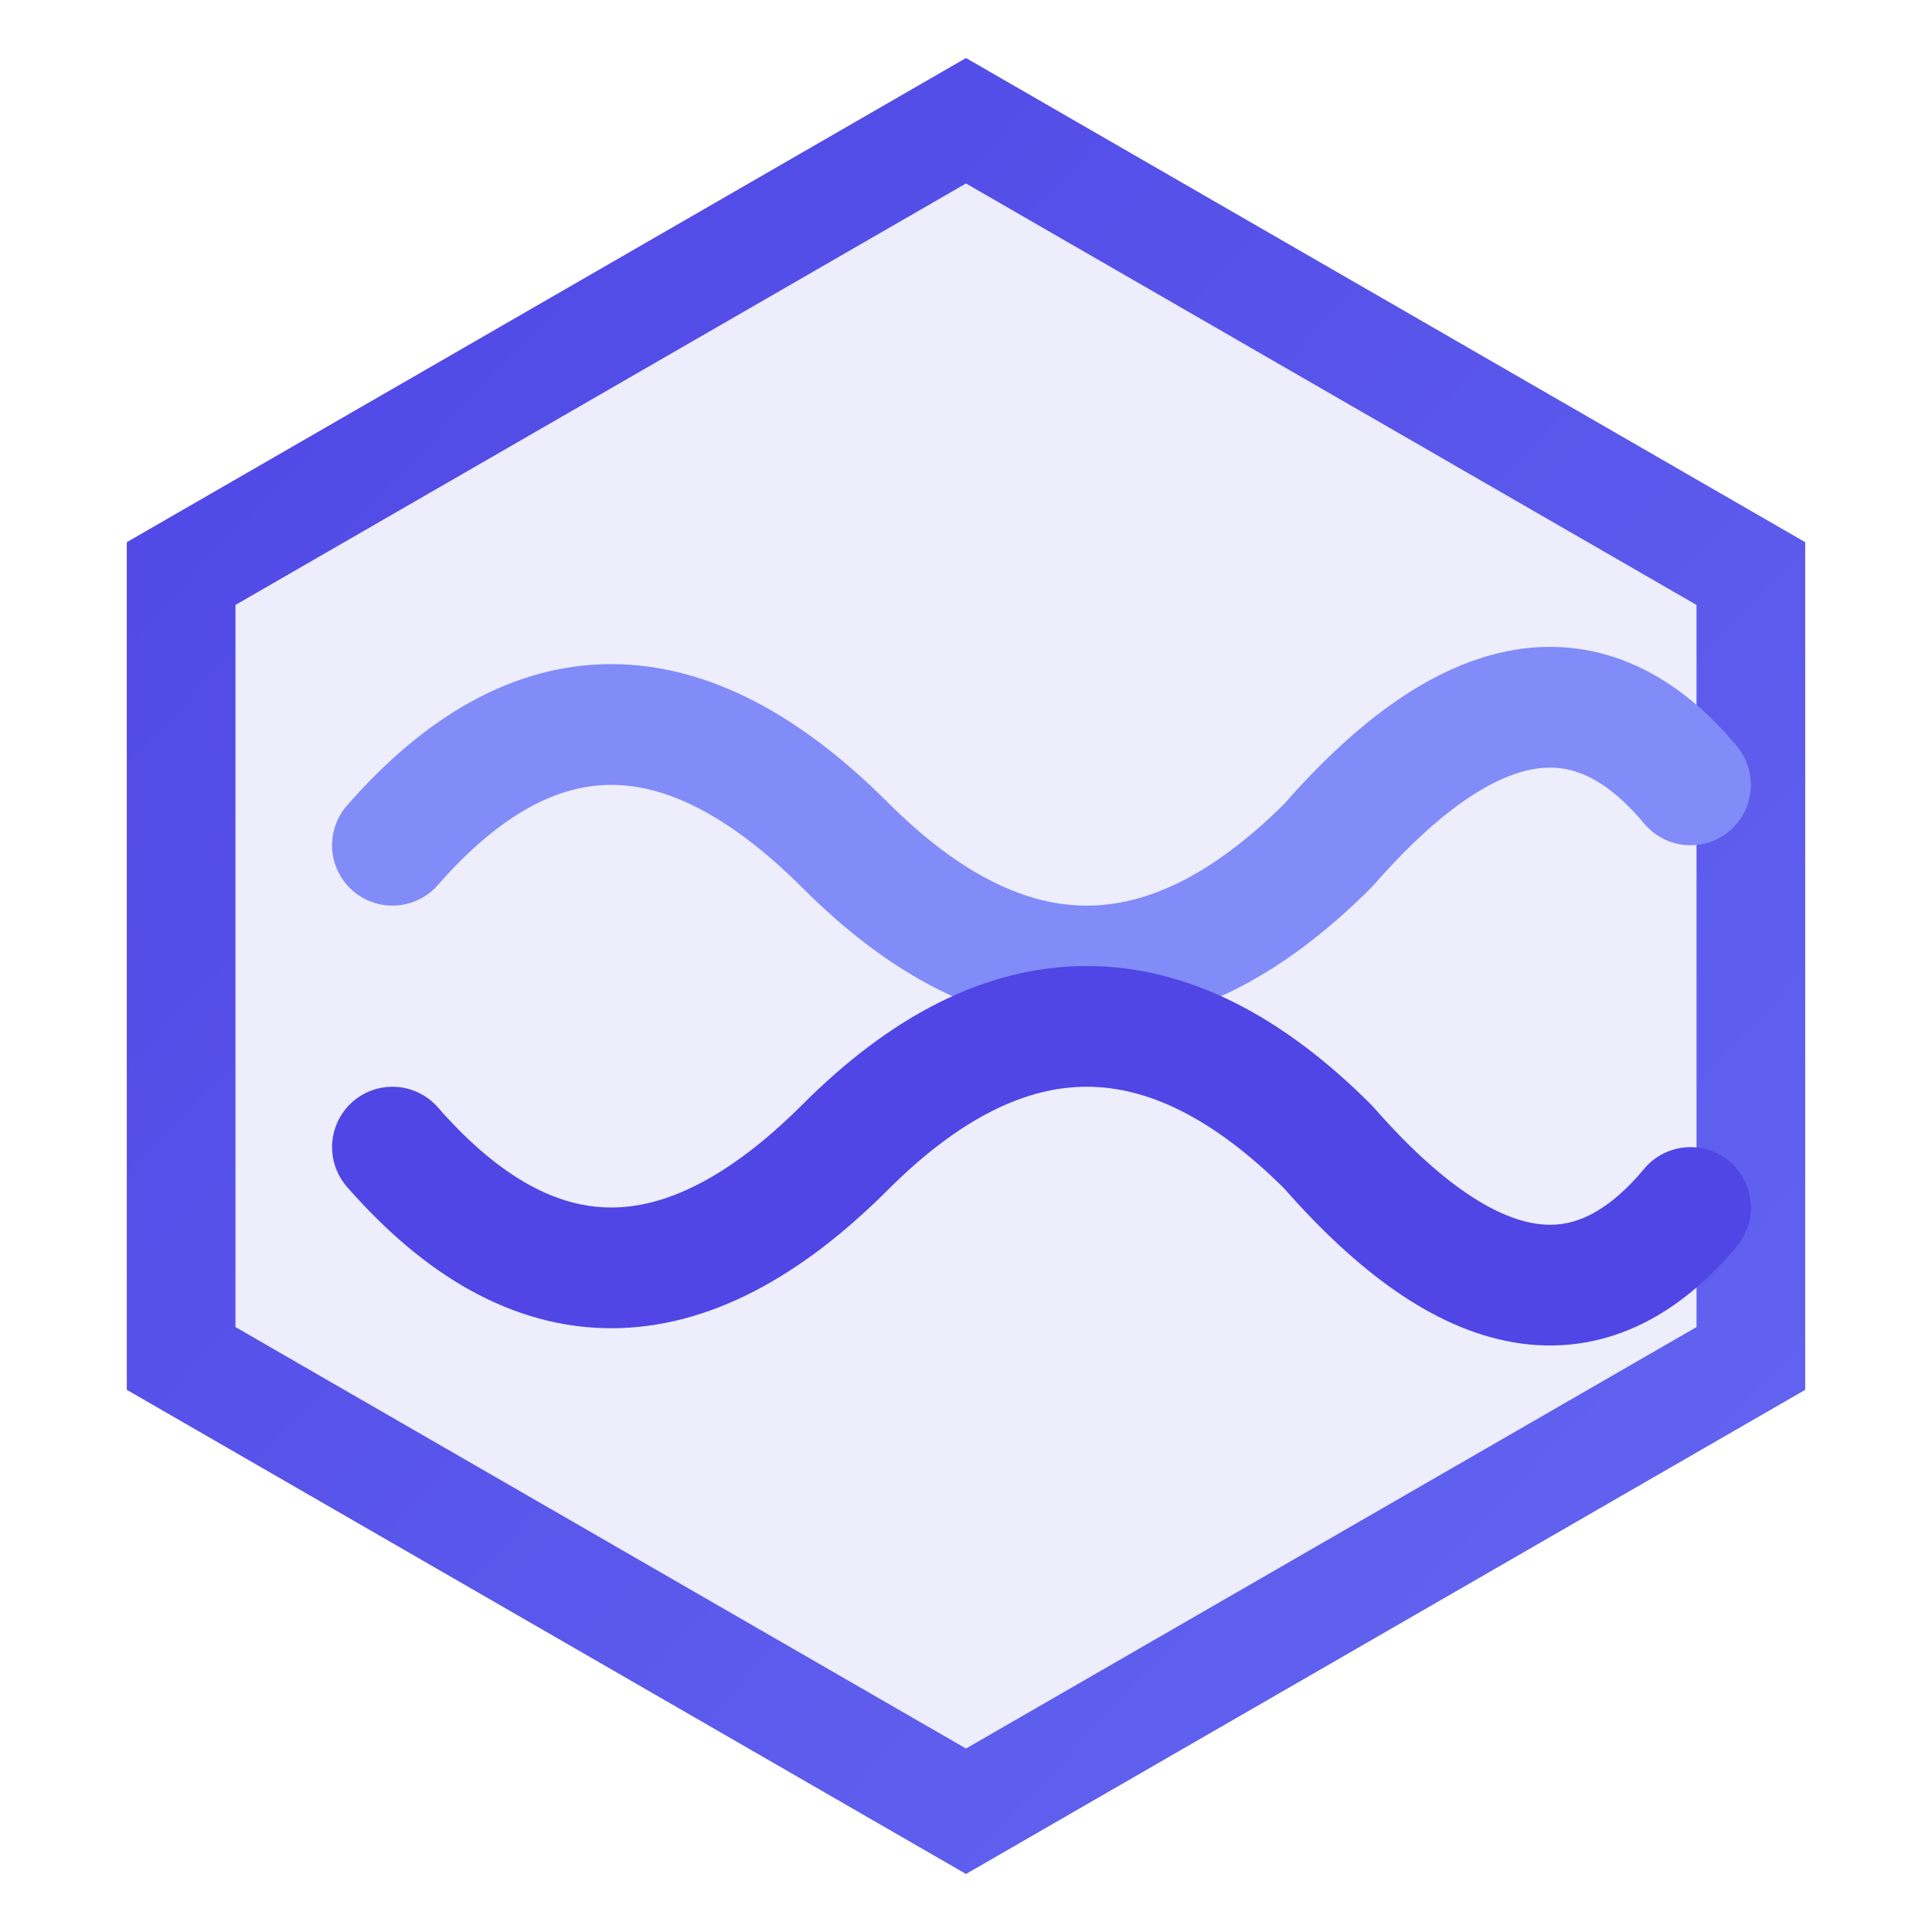
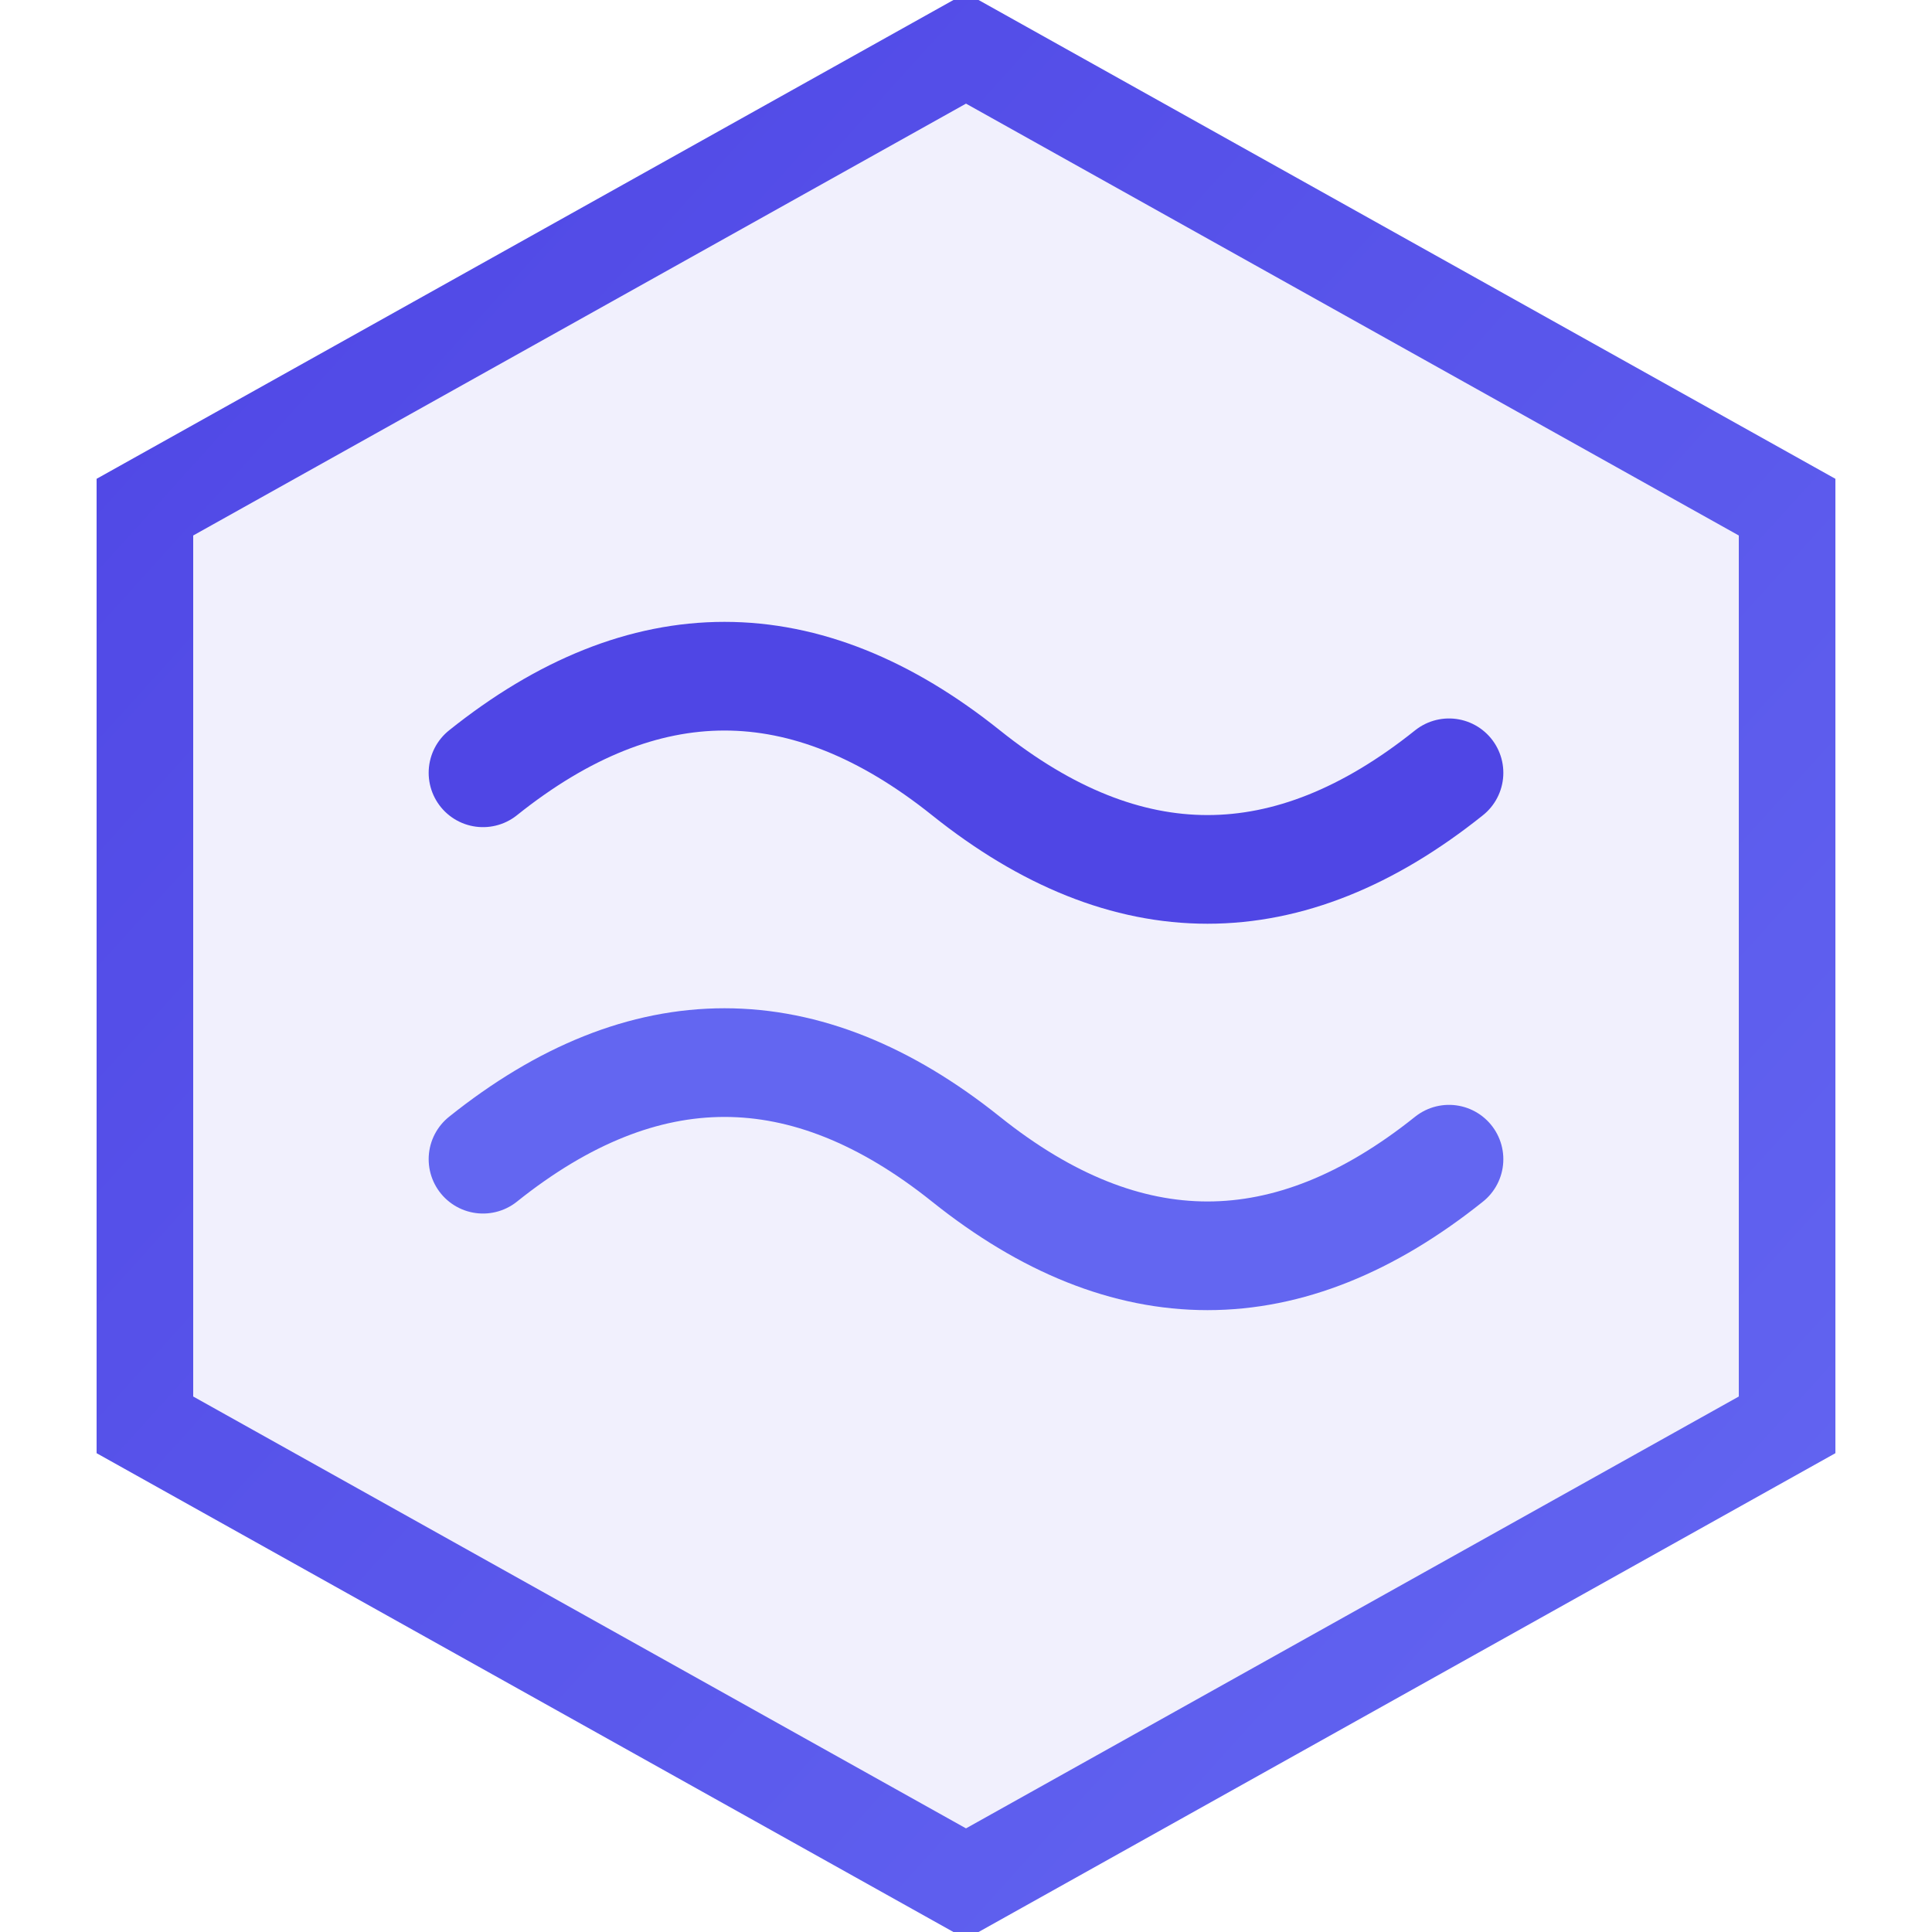
<svg xmlns="http://www.w3.org/2000/svg" viewBox="0 0 32 32" width="32" height="32">
  <defs>
-     <linearGradient id="fg" x1="0%" y1="0%" x2="100%" y2="100%">
+     <linearGradient id="m1" x1="0%" y1="0%" x2="100%" y2="100%">
      <stop offset="0%" stop-color="#4F46E5" />
      <stop offset="100%" stop-color="#6366F1" />
    </linearGradient>
  </defs>
-   <polygon points="16 2, 29 9.5, 29 22.5, 16 30, 3 22.5, 3 9.5" fill="rgba(79, 70, 229, 0.1)" stroke="url(#fg)" stroke-width="1.8" />
-   <path d="M6.5 14 Q10 10 14 14 Q18 18 22 14 Q25.5 10 28 13" fill="none" stroke="#818CF8" stroke-width="2" stroke-linecap="round" stroke-linejoin="round" />
-   <path d="M6.5 19 Q10 23 14 19 Q18 15 22 19 Q25.5 23 28 20" fill="none" stroke="#4F46E5" stroke-width="2" stroke-linecap="round" stroke-linejoin="round" />
+   <polygon points="16 0.8, 29.6 8.4, 29.6 23.6, 16 31.2, 2.4 23.6, 2.4 8.4" fill="rgba(79, 70, 229, 0.08)" stroke="url(#m1)" stroke-width="1.6" />
+   <path d="M8 12.8 Q12 9.6 16 12.8 Q20 16 24 12.8" fill="none" stroke="#4F46E5" stroke-width="1.8" stroke-linecap="round" />
+   <path d="M8 19.2 Q12 16 16 19.2 Q20 22.4 24 19.2" fill="none" stroke="#6366F1" stroke-width="1.8" stroke-linecap="round" />
</svg>
